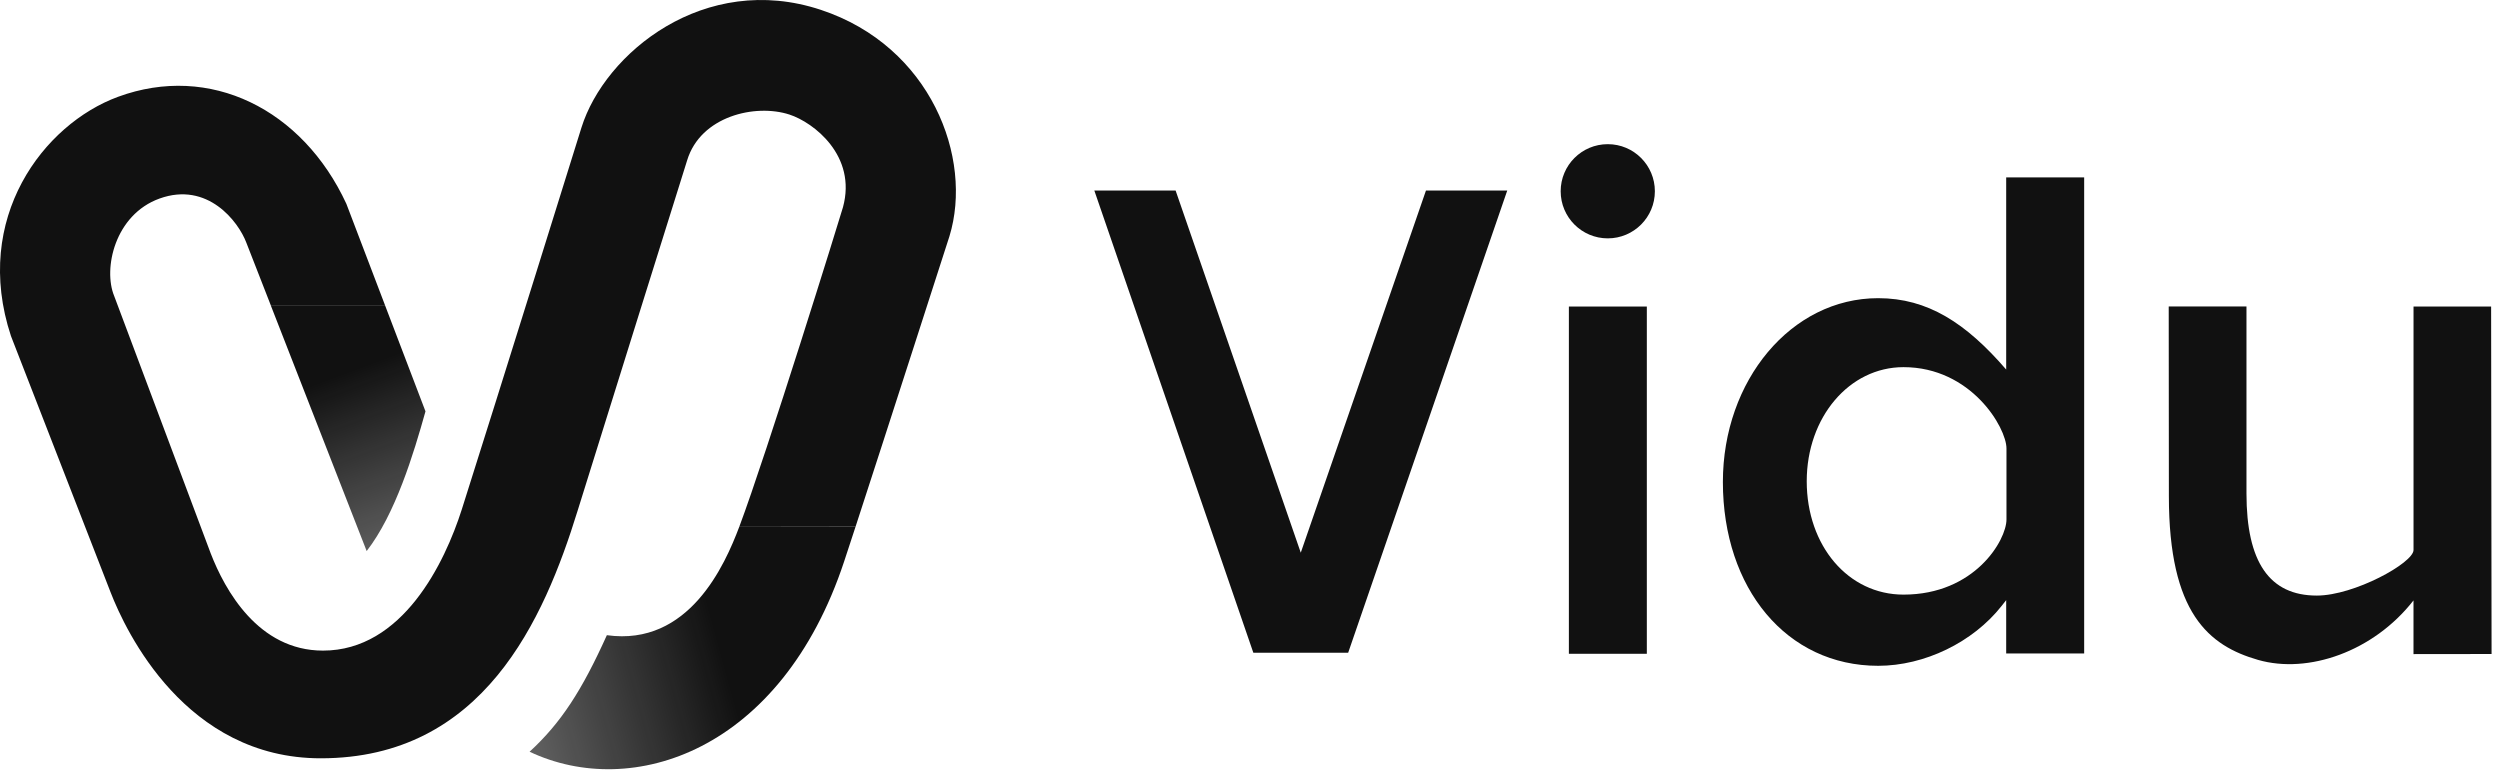
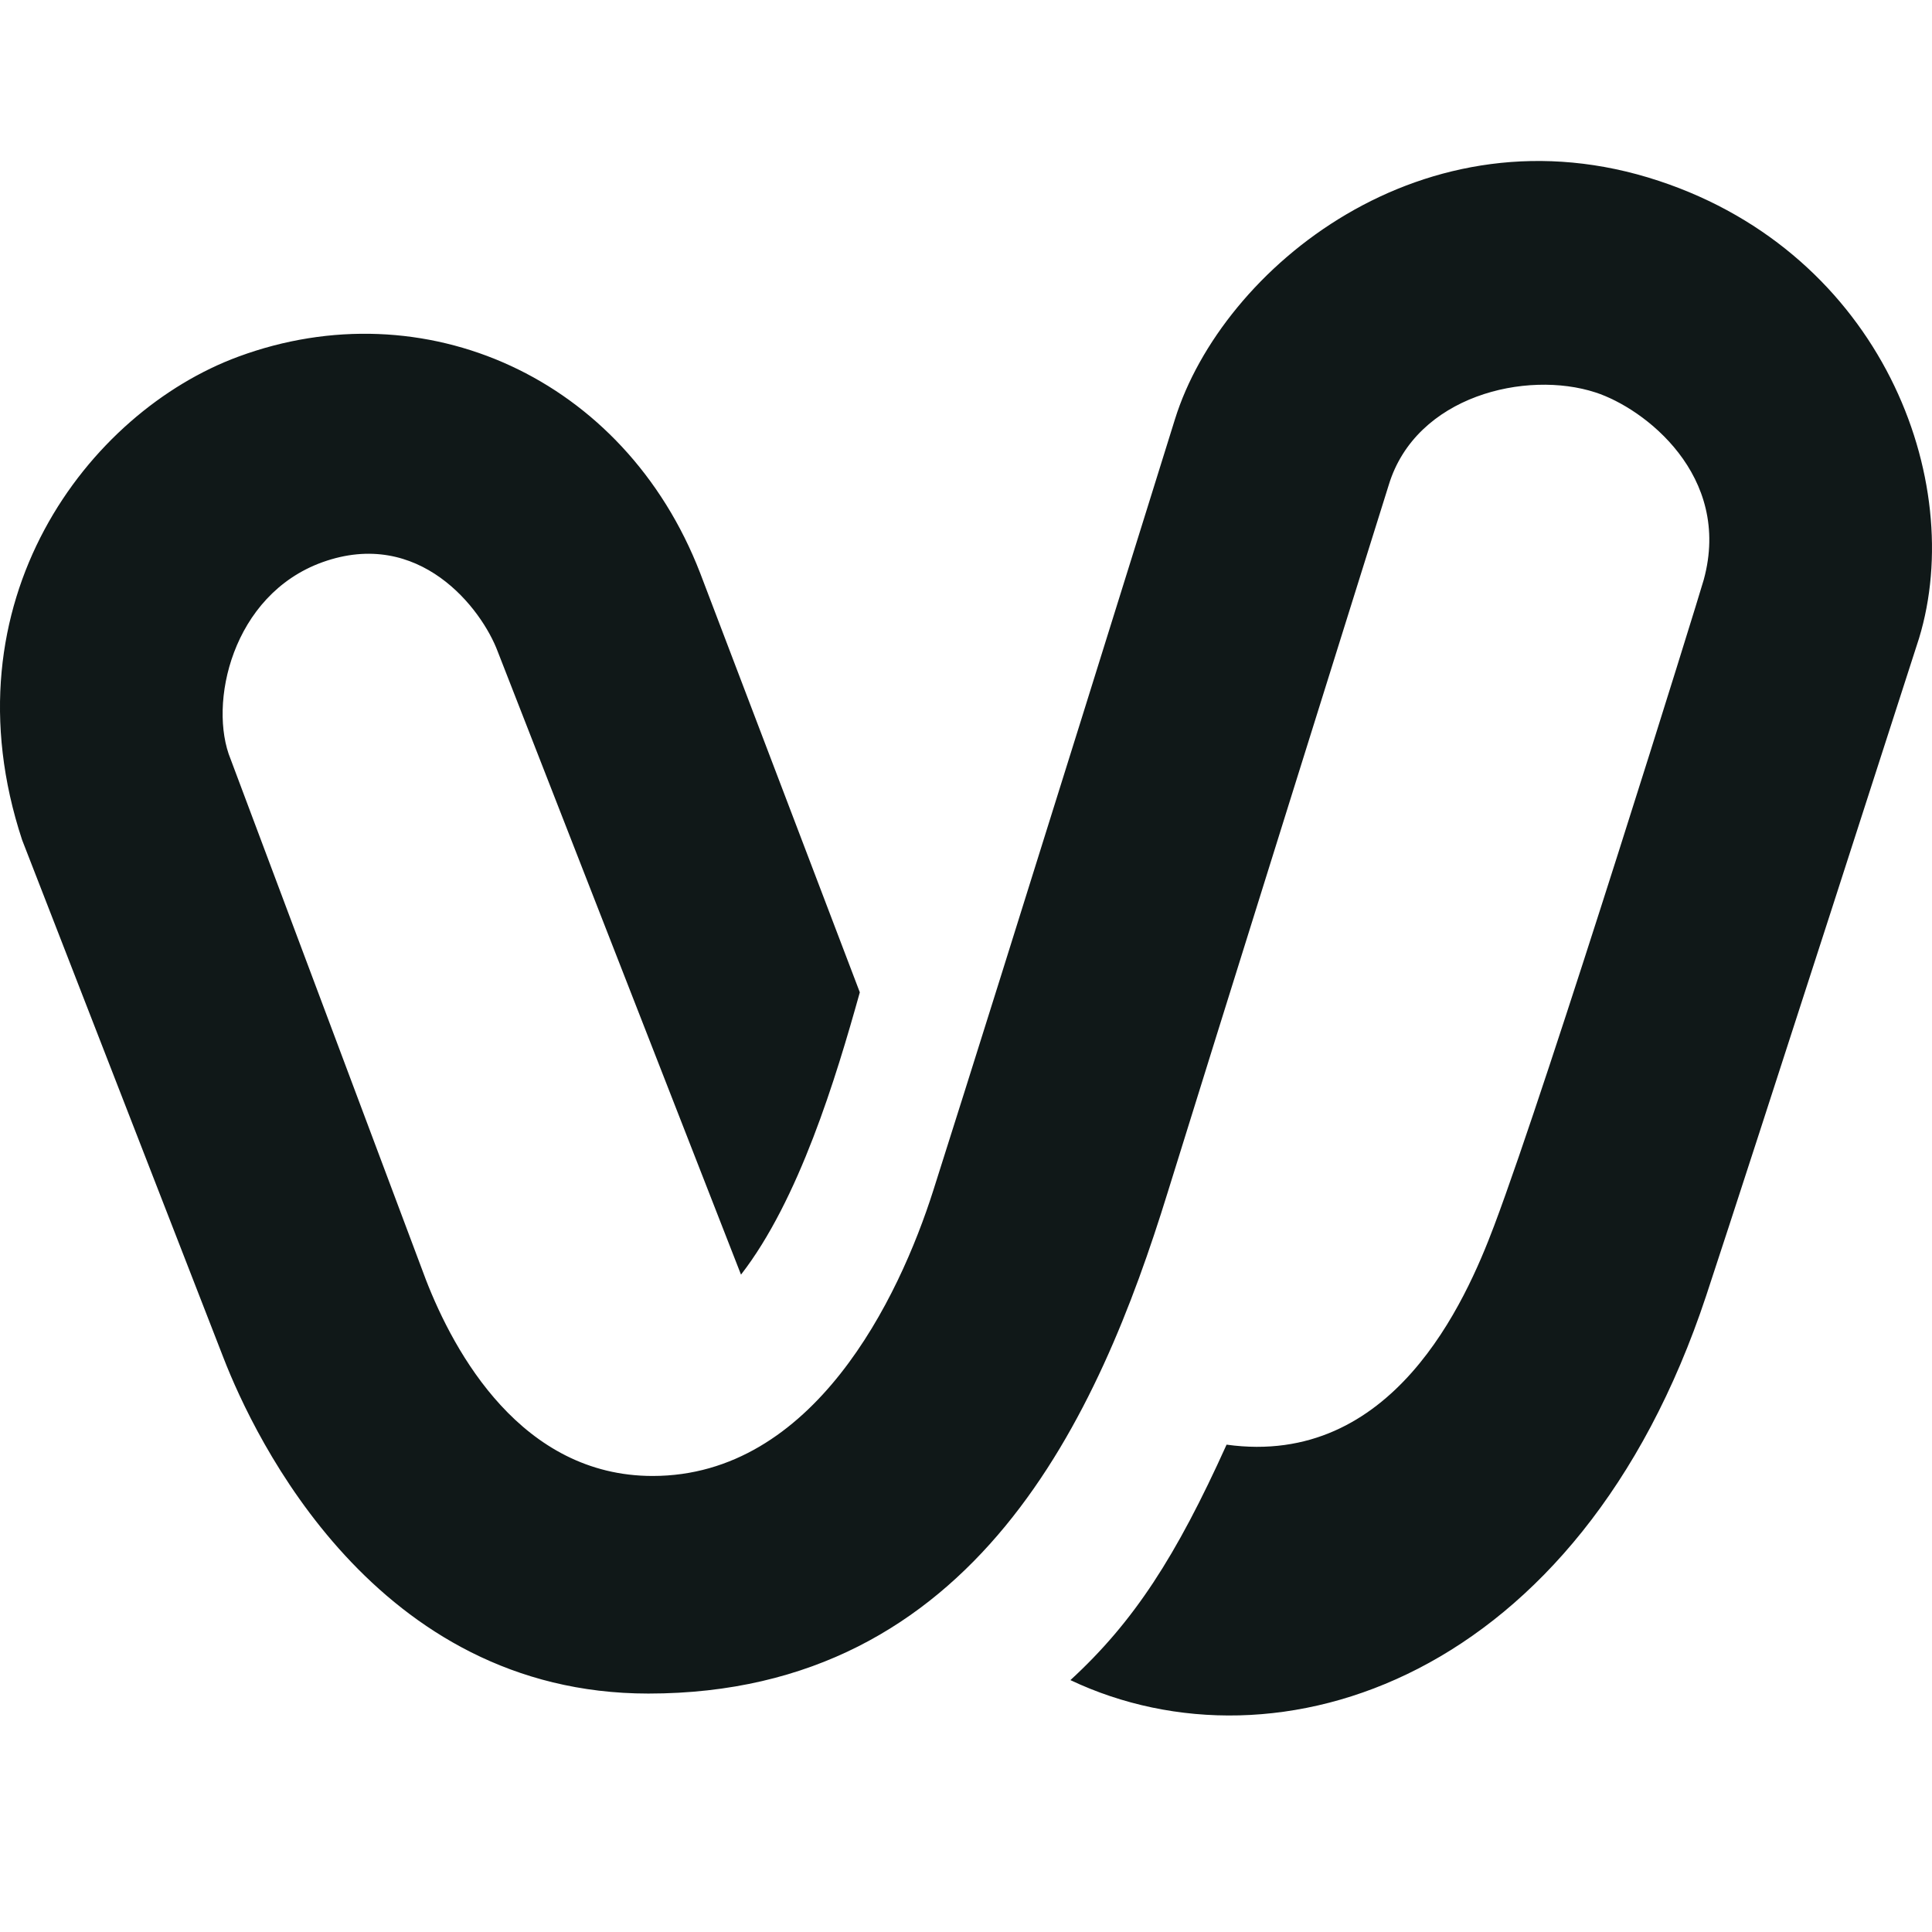
- <svg xmlns="http://www.w3.org/2000/svg" viewBox="0 0 78 24" fill="none">
-   <path d="M75.302 20.408L77.737 20.405L77.723 9.564H75.302V17.16C75.302 17.562 73.45 18.582 72.285 18.582C70.808 18.582 70.09 17.54 70.09 15.396V9.562H67.664L67.669 15.484C67.669 19.134 68.914 20.147 70.452 20.589C72.016 21.038 74.056 20.329 75.301 18.733V20.408H75.302Z" fill="#111111" />
-   <path d="M51.381 9.564H48.949V20.398H51.381V9.564Z" fill="#111111" />
-   <path d="M34.143 5.945L39.104 20.365H42.063L47.026 5.945H44.49L40.584 17.244L36.679 5.945H34.143Z" fill="#111111" />
-   <path d="M58.599 9.303C55.882 9.303 53.754 11.874 53.754 15.038C53.754 18.361 55.743 20.773 58.599 20.773C60.044 20.773 61.554 20.041 62.447 18.909L62.593 18.724V20.389H65.026V5.535H62.593V11.53C61.341 10.08 60.146 9.303 58.599 9.303ZM62.602 13.993V16.207C62.602 16.853 61.613 18.552 59.389 18.552C57.667 18.552 56.37 17.032 56.37 15.015C56.37 13.019 57.697 11.455 59.389 11.455C61.498 11.455 62.602 13.342 62.602 13.993Z" fill="#111111" />
-   <path d="M50.163 7.437C50.974 7.437 51.632 6.779 51.632 5.967C51.632 5.156 50.974 4.498 50.163 4.498C49.351 4.498 48.693 5.156 48.693 5.967C48.693 6.779 49.351 7.437 50.163 7.437Z" fill="#111111" />
-   <path d="M26.693 16.434C27.672 13.432 29.623 7.37 29.623 7.37C30.369 4.93 29.043 1.443 25.61 0.307C21.984 -0.893 18.867 1.654 18.14 3.985C18.14 3.985 15.524 12.385 14.409 15.891C13.877 17.562 12.559 20.299 10.077 20.299C8.054 20.299 7.015 18.402 6.576 17.271L3.562 9.234C3.213 8.388 3.578 6.699 4.979 6.194C6.474 5.656 7.436 6.908 7.686 7.572L8.446 9.519H12.011L10.807 6.36C9.441 3.406 6.548 1.966 3.681 3.021C1.36 3.876 -0.873 6.805 0.342 10.484L3.453 18.486C3.925 19.699 5.791 23.659 10.008 23.659C15.069 23.659 16.969 19.344 18.022 15.933C18.549 14.227 21.439 5.002 21.439 5.002C21.858 3.624 23.564 3.227 24.63 3.574C25.381 3.818 26.74 4.856 26.301 6.464C26.219 6.757 23.914 14.181 23.064 16.439L26.693 16.434Z" fill="#111111" />
-   <path d="M23.064 16.439C22.62 17.617 21.495 20.175 18.934 19.818C18.153 21.547 17.505 22.552 16.523 23.454C19.718 24.967 24.376 23.443 26.337 17.518C26.43 17.239 26.551 16.869 26.693 16.434L23.064 16.439Z" fill="url(#paint0_linear_2210_5444)" />
-   <path d="M8.445 9.52L11.44 17.193C12.336 16.04 12.904 14.163 13.275 12.834L12.011 9.52H8.445Z" fill="url(#paint1_linear_2210_5444)" />
-   <defs>
-     <linearGradient id="paint0_linear_2210_5444" gradientUnits="userSpaceOnUse" x1="22.394" x2="14.837" y1="19.956" y2="22.026">
-       <stop stop-color="#111111" />
-       <stop offset="1" stop-color="#111111" stop-opacity="0.6" />
-     </linearGradient>
-     <linearGradient id="paint1_linear_2210_5444" gradientUnits="userSpaceOnUse" x1="10.998" x2="13.417" y1="11.547" y2="18.032">
-       <stop stop-color="#111111" />
-       <stop offset="1" stop-color="#111111" stop-opacity="0.6" />
-     </linearGradient>
-   </defs>
+ <svg xmlns="http://www.w3.org/2000/svg" fill="#101818" fill-rule="evenodd" height="24" viewBox="0 0 24 24" width="24">
+   <path d="M20.607 2.247c-2.917-.966-5.426 1.084-6.011 2.96 0 0-2.105 6.76-3.002 9.58-.428 1.346-1.489 3.548-3.487 3.548-1.627 0-2.463-1.527-2.816-2.437L2.865 9.431c-.281-.681.013-2.04 1.14-2.447 1.204-.432 1.978.575 2.178 1.11l3.022 7.74c.72-.928 1.178-2.438 1.476-3.507l-1.984-5.21C7.756 4.686 5.267 3.58 2.962 4.43 1.095 5.118-.702 7.474.275 10.435l2.504 6.44c.38.976 1.881 4.163 5.275 4.163 4.073 0 5.601-3.473 6.449-6.218.424-1.373 2.749-8.797 2.749-8.797.338-1.109 1.71-1.428 2.568-1.148.605.196 1.698 1.031 1.345 2.325-.066.236-1.92 6.209-2.604 8.026-.357.948-1.262 3.006-3.324 2.72-.628 1.39-1.15 2.199-1.94 2.925 2.572 1.218 6.32-.009 7.898-4.776.586-1.773 2.644-8.166 2.644-8.166.598-1.963-.469-4.768-3.232-5.682z" />
</svg>
